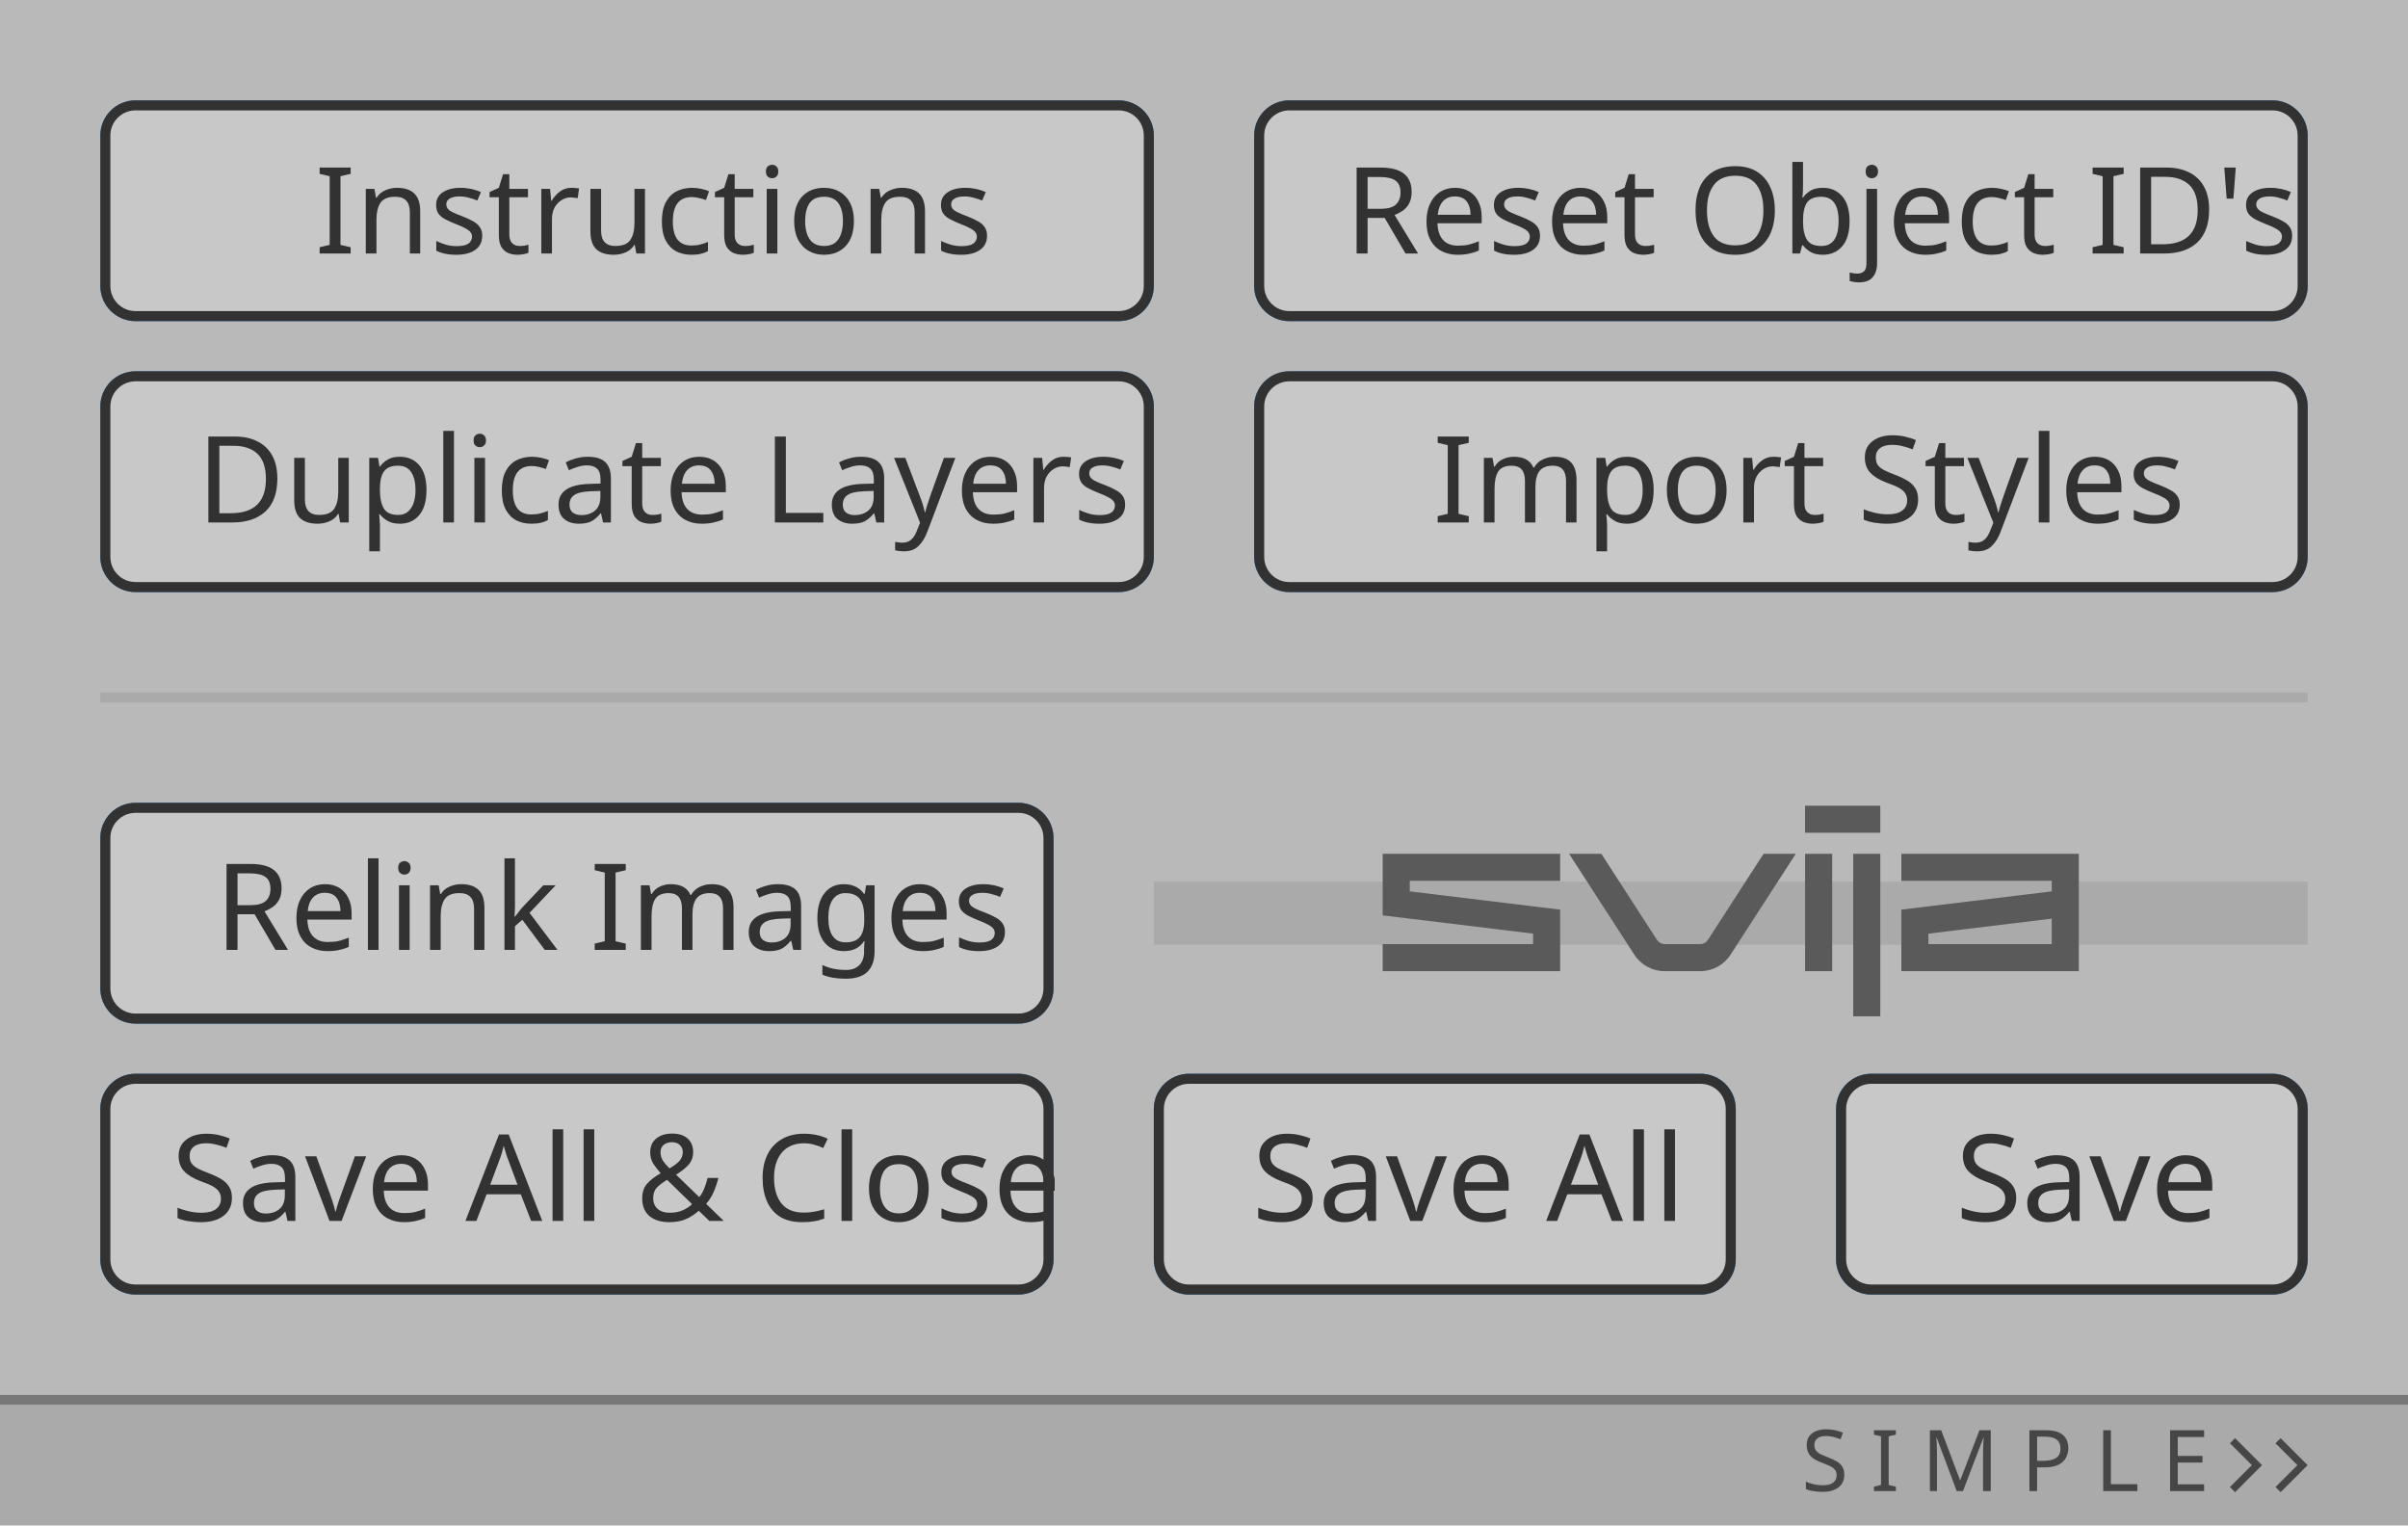
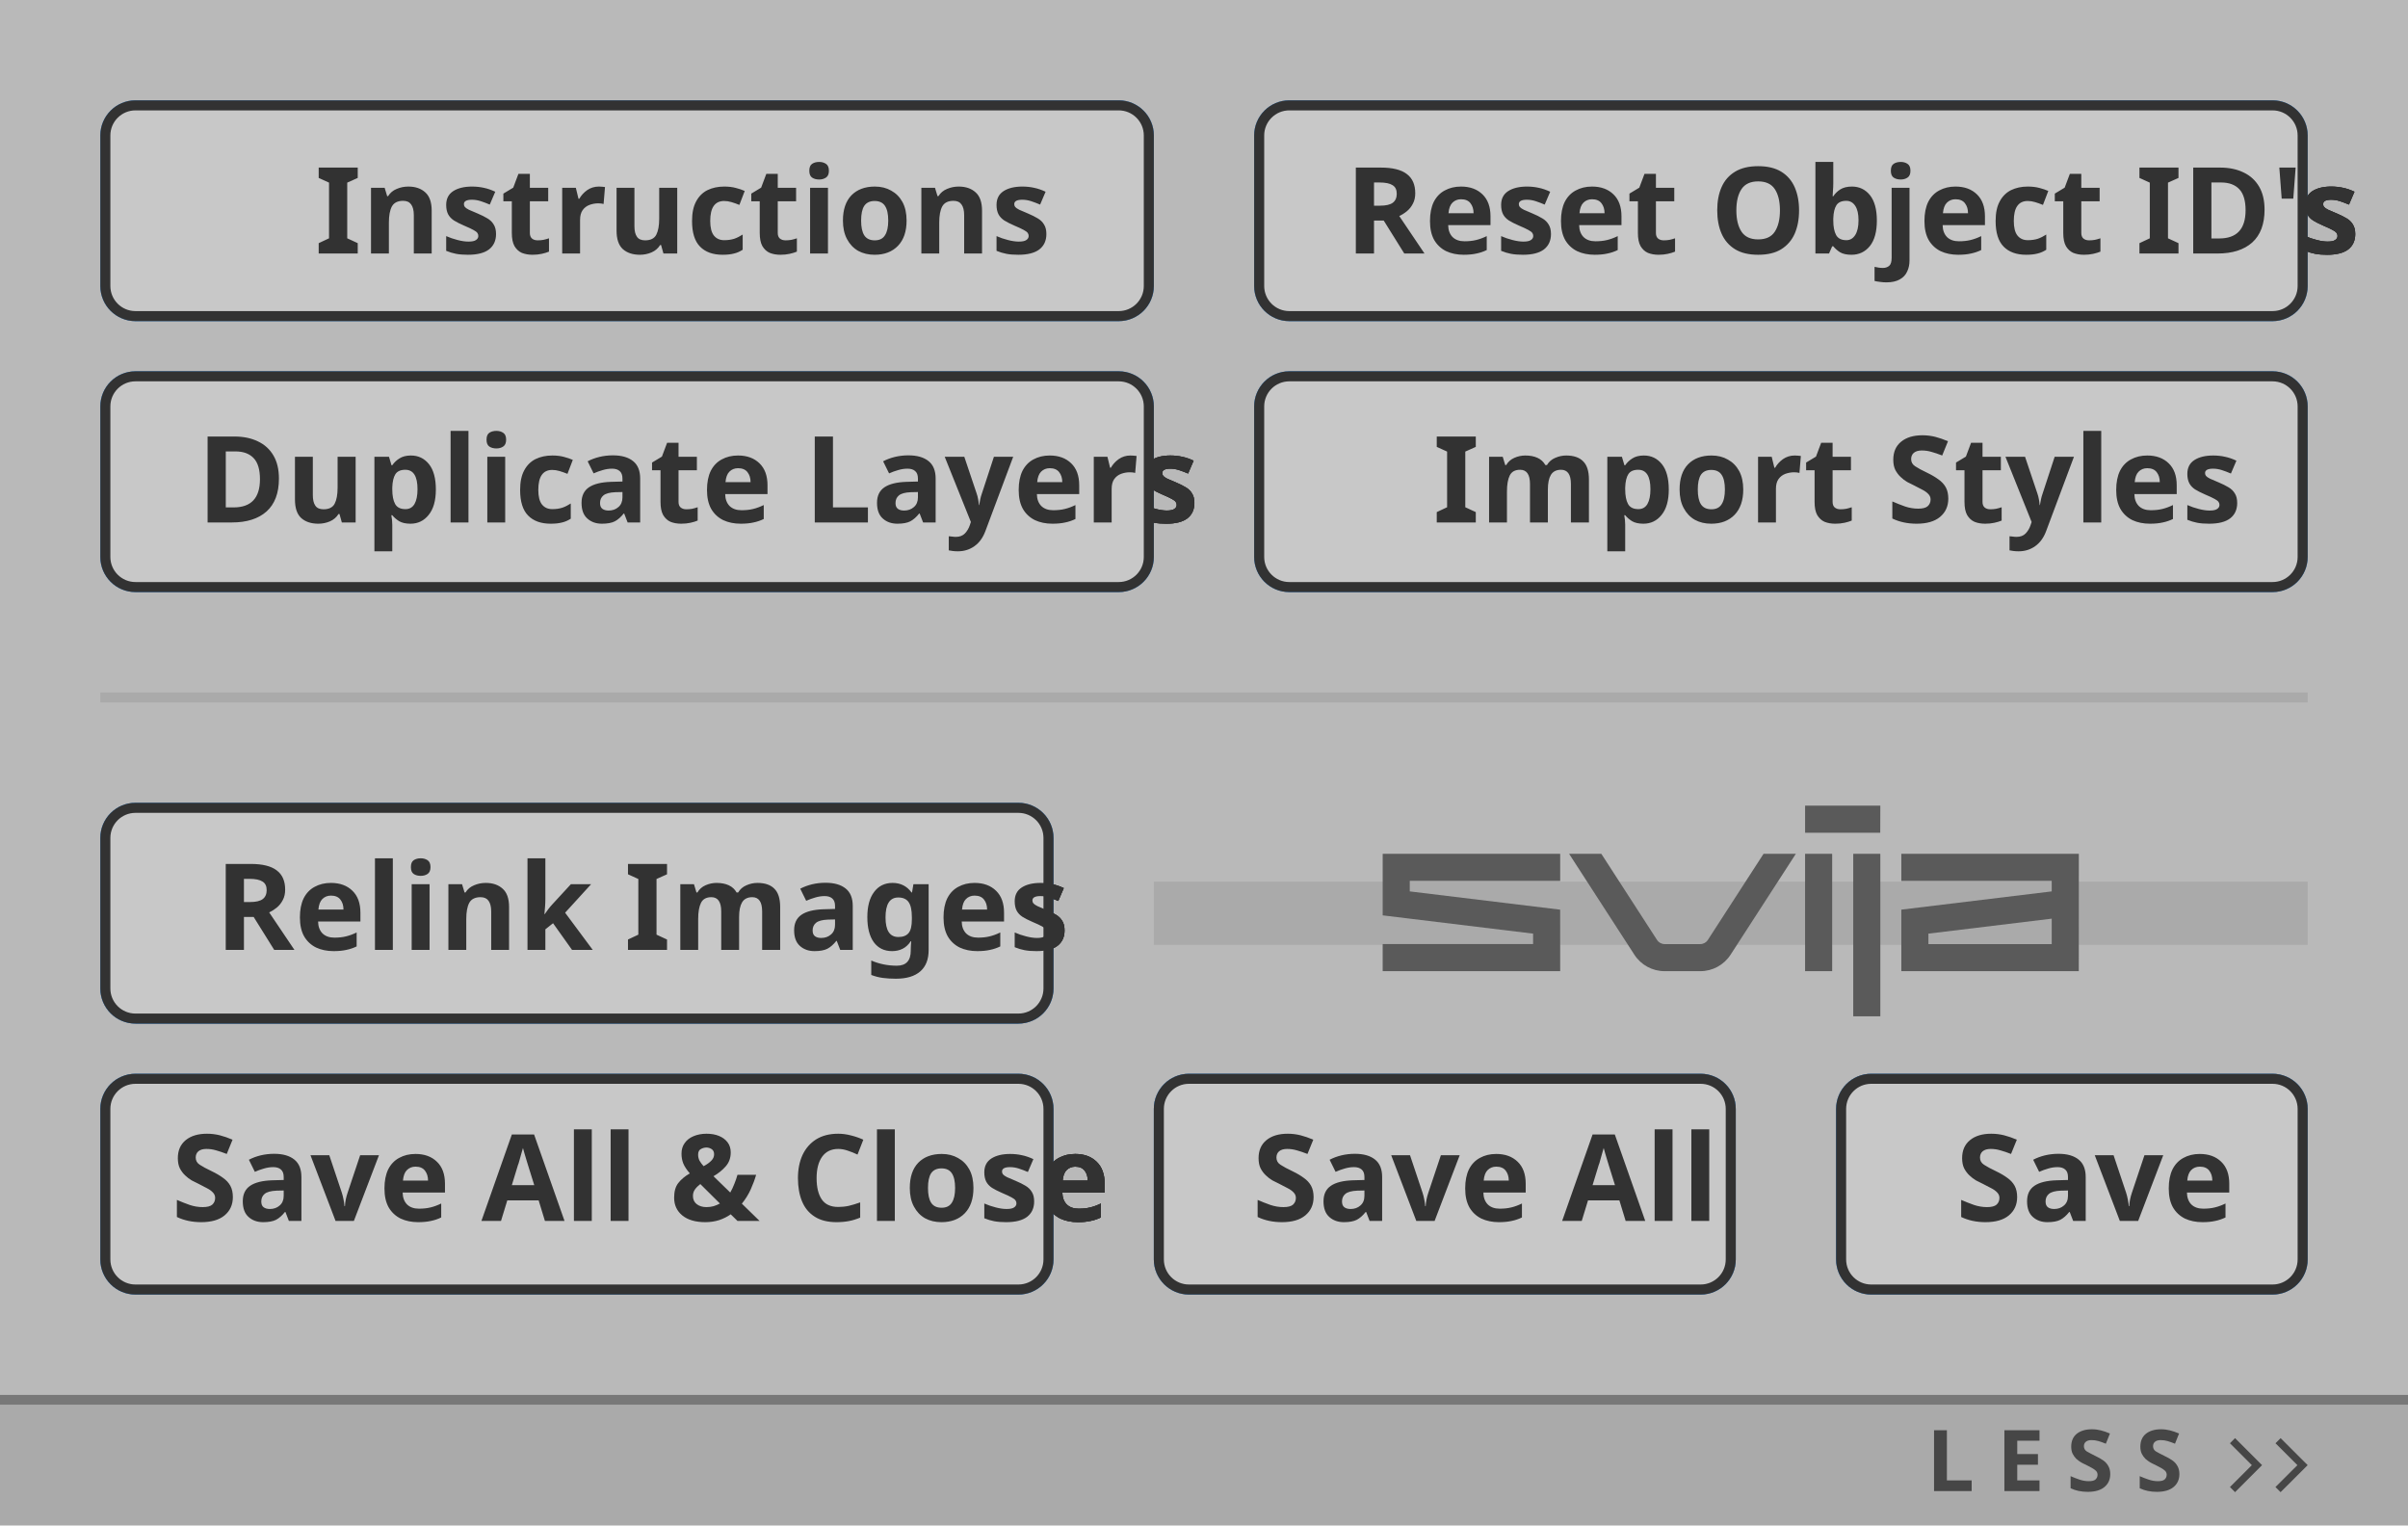
- <svg xmlns="http://www.w3.org/2000/svg" xmlns:xlink="http://www.w3.org/1999/xlink" version="1.1" x="0px" y="0px" viewBox="0 0 240 152" style="enable-background:new 0 0 240 152;" xml:space="preserve">
-   <style type="text/css">
- 	.st0{fill:#323232;}
- 	.st1{fill:#535353;}
- 	.st2{fill:#B9B9B9;}
- 	.st3{fill:#F0F0F0;}
- 	.st4{fill:#181818;}
- 	.st5{fill:#787878;}
- 	.st6{fill:#B4B4B4;}
- 	.st7{fill:#252525;}
- 	.st8{fill:#464646;}
- 	.st9{fill:#AAAAAA;}
- 	.st10{fill:#DCDCDC;}
- 	.st11{fill:#828282;}
- 	.st12{fill:#8C8C8C;}
- 	.st13{font-family:'SourceSansPro-SemiBold';}
- 	.st14{font-size:8.5px;}
- 	.st15{fill:#5A5A5A;}
- 	.st16{fill:#969696;}
- 	.st17{fill:#3C3C3C;}
- 	.st18{font-size:12px;}
- 	.st19{fill:#646464;}
- 	.st20{fill:#C8C8C8;}
- 	.st21{fill:#505050;}
- 	.st22{fill:#E6E6E6;}
- 	.st23{fill:#2D8CEB;}
- 	.st24{fill:#282828;}
- 	.st25{opacity:0;}
- </style>
-   <g id="not_buttons__xBB_">
+ <svg xmlns="http://www.w3.org/2000/svg" viewBox="0 0 240 152">
+   <defs>
+     <style>.cls-1{fill:#b9b9b9;}.cls-2{fill:#787878;}.cls-3{fill:#aaa;}.cls-4{font-size:8.5px;}.cls-4,.cls-5,.cls-8{fill:#464646;}.cls-10,.cls-13,.cls-15,.cls-4,.cls-8{font-family:SourceSansPro-SemiBold, Source Sans Pro;font-weight:600;}.cls-10,.cls-6{fill:#5a5a5a;}.cls-7{fill:#828282;}.cls-10,.cls-13,.cls-15,.cls-8{font-size:12px;}.cls-9{fill:#969696;}.cls-11{fill:#2d8ceb;}.cls-12{fill:#c8c8c8;}.cls-13{fill:#282828;}.cls-14,.cls-15{fill:#323232;}.cls-16{opacity:0;}</style>
+   </defs>
+   <g id="not_buttons_" data-name="not buttons »">
    <g id="background">
-       <rect class="st2" width="240" height="152" />
+       <rect class="cls-1" width="240" height="152" />
    </g>
-     <g id="bottom_bar_stroke">
-       <g>
-         <rect y="139" class="st5" width="240" height="1" />
-       </g>
+     <g id="bottom_bar_stroke" data-name="bottom bar stroke">
+       <rect class="cls-2" y="139" width="240" height="1" />
    </g>
-     <g id="logo_bar_x2C__bar__x26__bottom_bar">
-       <g>
-         <rect x="115" y="87.85" class="st9" width="115" height="6.3" />
-         <rect x="10" y="69" class="st9" width="220" height="1" />
-       </g>
-       <g>
-         <rect x="0" y="140" class="st9" width="240" height="12" />
-       </g>
+     <g id="logo_bar_bar_bottom_bar" data-name="logo bar, bar &amp; bottom bar">
+       <rect class="cls-3" x="115" y="87.85" width="115" height="6.3" />
+       <rect class="cls-3" x="10" y="69" width="220" height="1" />
+       <rect class="cls-3" y="140" width="240" height="12" />
    </g>
-     <g id="bottom_bar_text">
-       <g>
-         <text transform="matrix(1 0 0 1 179.5529 148.5822)" class="st8 st13 st14">S I M P L E</text>
-       </g>
-       <path class="st8" d="M227.304,148.692l-0.51-0.51l2.183-2.182l-2.183-2.182l0.51-0.51l2.692,2.691L227.304,148.692z M225.455,146    l-2.691-2.691l-0.51,0.51l2.182,2.182l-2.182,2.182l0.51,0.51L225.455,146z" />
+     <g id="bottom_bar_text" data-name="bottom bar text">
+       <text class="cls-4" transform="translate(191.996 148.582)">L E S S</text>
+       <path class="cls-5" d="M227.3,148.692l-.51-.51L228.977,146l-2.183-2.182.51-.51L230,146ZM225.455,146l-2.691-2.692-.51.51L224.436,146l-2.182,2.182.51.51Z" />
    </g>
-     <g id="left_help">
- 	</g>
-     <g id="logo__x26__right_help">
-       <path class="st15" d="M182.608,85.084h-2.698v11.692h2.698V85.084z M187.404,80.287h-7.495v2.698h7.495V80.287z M187.404,85.084    h-2.698v16.189h2.698V85.084z M155.497,96.776h-17.688v-2.698h14.99v-1.043l-14.99-1.82v-6.131h17.688v2.698h-14.99v1.042    l14.99,1.82V96.776z M207.191,85.084h-17.688v2.698h14.99v1.042l-14.99,1.82v6.131h17.688V85.084z M192.201,93.035l12.291-1.493    v2.535h-12.291V93.035z M175.768,85.084l-5.55,8.581c-0.167,0.259-0.451,0.413-0.759,0.413h-3.547    c-0.308,0-0.592-0.154-0.759-0.413l-5.55-8.581h-3.213l6.497,10.046c0.667,1.031,1.797,1.646,3.024,1.646h3.547    c1.227,0,2.358-0.615,3.024-1.646l6.497-10.046H175.768z" />
+     <g id="logo_right_help" data-name="logo &amp; right help">
+       <path class="cls-6" d="M182.608,85.084h-2.7V96.776h2.7Zm4.8-4.8H179.91v2.7H187.4Zm0,4.8h-2.7v16.189h2.7ZM155.5,96.776H137.809v-2.7H152.8V93.035l-14.99-1.82V85.084H155.5v2.7H140.508v1.043l14.989,1.82Zm51.694-11.692H189.5v2.7h14.989v1.043L189.5,90.645v6.131h17.688ZM192.2,93.035l12.291-1.492v2.535H192.2Zm-16.433-7.951-5.55,8.581a.9.9,0,0,1-.759.413h-3.546a.9.9,0,0,1-.759-.413l-5.55-8.581h-3.213l6.5,10.046a3.588,3.588,0,0,0,3.025,1.646h3.546a3.588,3.588,0,0,0,3.025-1.646l6.5-10.046Z" />
    </g>
  </g>
-   <g id="buttons__xBB_">
-     <g id="bottom_stroke">
-       <g>
-         <g>
-           <path class="st11" d="M226.5,129h-40c-1.93,0-3.5-1.57-3.5-3.5v-15c0-1.93,1.57-3.5,3.5-3.5h40c1.93,0,3.5,1.57,3.5,3.5v15      C230,127.43,228.43,129,226.5,129z" />
-         </g>
-         <g>
-           <path class="st11" d="M101.5,129h-88c-1.93,0-3.5-1.57-3.5-3.5v-15c0-1.93,1.57-3.5,3.5-3.5h88c1.93,0,3.5,1.57,3.5,3.5v15      C105,127.43,103.43,129,101.5,129z" />
-         </g>
-         <g>
-           <path class="st11" d="M101.5,102h-88c-1.93,0-3.5-1.57-3.5-3.5v-15c0-1.93,1.57-3.5,3.5-3.5h88c1.93,0,3.5,1.57,3.5,3.5v15      C105,100.43,103.43,102,101.5,102z" />
-         </g>
-         <g>
-           <path class="st11" d="M169.5,129h-51c-1.93,0-3.5-1.57-3.5-3.5v-15c0-1.93,1.57-3.5,3.5-3.5h51c1.93,0,3.5,1.57,3.5,3.5v15      C173,127.43,171.43,129,169.5,129z" />
-         </g>
+   <g id="buttons_" data-name="buttons »">
+     <g id="bottom_stroke" data-name="bottom stroke">
+       <path class="cls-7" d="M226.5,129h-40a3.5,3.5,0,0,1-3.5-3.5v-15a3.5,3.5,0,0,1,3.5-3.5h40a3.5,3.5,0,0,1,3.5,3.5v15A3.5,3.5,0,0,1,226.5,129Z" />
+       <path class="cls-7" d="M101.5,129h-88a3.5,3.5,0,0,1-3.5-3.5v-15a3.5,3.5,0,0,1,3.5-3.5h88a3.5,3.5,0,0,1,3.5,3.5v15A3.5,3.5,0,0,1,101.5,129Z" />
+       <path class="cls-7" d="M101.5,102h-88A3.5,3.5,0,0,1,10,98.5v-15A3.5,3.5,0,0,1,13.5,80h88a3.5,3.5,0,0,1,3.5,3.5v15A3.5,3.5,0,0,1,101.5,102Z" />
+       <path class="cls-7" d="M169.5,129h-51a3.5,3.5,0,0,1-3.5-3.5v-15a3.5,3.5,0,0,1,3.5-3.5h51a3.5,3.5,0,0,1,3.5,3.5v15A3.5,3.5,0,0,1,169.5,129Z" />
+     </g>
+     <g id="bottom_fill" data-name="bottom fill">
+       <rect class="cls-3" x="184" y="108" width="45" height="20" rx="2.5" />
+       <rect class="cls-3" x="11" y="108" width="93" height="20" rx="2.5" />
+       <rect class="cls-3" x="116" y="108" width="56" height="20" rx="2.5" />
+       <rect class="cls-3" x="11" y="81" width="93" height="20" rx="2.5" />
+     </g>
+     <g id="bottom_label" data-name="bottom label">
+       <text class="cls-8" transform="translate(21.422 94.653)">Relink Images</text>
+       <text class="cls-8" transform="translate(17.084 121.662)">Save All &amp; Close</text>
+       <text class="cls-8" transform="translate(194.92 121.662)">Save</text>
+       <text class="cls-8" transform="translate(124.798 121.662)">Save All</text>
+     </g>
+     <g id="top_stroke" data-name="top stroke">
+       <rect class="cls-9" x="125" y="10" width="105" height="22" rx="3.5" />
+       <rect class="cls-9" x="125" y="37" width="105" height="22" rx="3.5" />
+       <rect class="cls-9" x="10" y="10" width="105" height="22" rx="3.5" />
+       <rect class="cls-9" x="10" y="37" width="105" height="22" rx="3.5" />
+     </g>
+     <g id="top_fill" data-name="top fill">
+       <rect class="cls-3" x="126" y="11" width="103" height="20" rx="2.5" />
+       <rect class="cls-3" x="126" y="38" width="103" height="20" rx="2.5" />
+       <rect class="cls-3" x="11" y="11" width="103" height="20" rx="2.5" />
+       <rect class="cls-3" x="11" y="38" width="103" height="20" rx="2.5" />
+     </g>
+     <g id="top_label" data-name="top label">
+       <text class="cls-10" transform="translate(134.055 25.262)">Reset Object ID's</text>
+       <text class="cls-10" transform="translate(31.373 25.262)">Instructions</text>
+       <text class="cls-10" transform="translate(19.613 52.062)">Duplicate Layers</text>
+       <text class="cls-10" transform="translate(142.808 52.062)">Import Styles</text>
+     </g>
+   </g>
+   <g id="mouseover_" data-name="mouseover »">
+     <g id="mouseover_2" data-name="mouseover 2">
+       <g id="mov2-10">
+         <path class="cls-11" d="M226.5,129h-40a3.5,3.5,0,0,1-3.5-3.5v-15a3.5,3.5,0,0,1,3.5-3.5h40a3.5,3.5,0,0,1,3.5,3.5v15A3.5,3.5,0,0,1,226.5,129Z" />
+         <rect class="cls-12" x="184" y="108" width="45" height="20" rx="2.5" />
+         <text class="cls-13" transform="translate(194.92 121.662)">Save</text>
      </g>
-     </g>
-     <g id="bottom_fill">
-       <g>
-         <path class="st9" d="M186.5,108c-1.379,0-2.5,1.121-2.5,2.5v15c0,1.379,1.121,2.5,2.5,2.5h40c1.379,0,2.5-1.121,2.5-2.5v-15     c0-1.379-1.121-2.5-2.5-2.5H186.5z" />
+       <g id="mov2-9">
+         <path class="cls-11" d="M169.5,129h-51a3.5,3.5,0,0,1-3.5-3.5v-15a3.5,3.5,0,0,1,3.5-3.5h51a3.5,3.5,0,0,1,3.5,3.5v15A3.5,3.5,0,0,1,169.5,129Z" />
+         <rect class="cls-12" x="116" y="108" width="56" height="20" rx="2.5" />
+         <text class="cls-13" transform="translate(124.798 121.662)">Save All</text>
      </g>
-       <g>
-         <path class="st9" d="M13.5,108c-1.379,0-2.5,1.121-2.5,2.5v15c0,1.379,1.121,2.5,2.5,2.5h88c1.379,0,2.5-1.121,2.5-2.5v-15     c0-1.379-1.121-2.5-2.5-2.5H13.5z" />
+       <g id="mov2-8">
+         <path class="cls-11" d="M101.5,129h-88a3.5,3.5,0,0,1-3.5-3.5v-15a3.5,3.5,0,0,1,3.5-3.5h88a3.5,3.5,0,0,1,3.5,3.5v15A3.5,3.5,0,0,1,101.5,129Z" />
+         <rect class="cls-12" x="11" y="108" width="93" height="20" rx="2.5" />
+         <text class="cls-13" transform="translate(17.084 121.662)">Save All &amp; Close</text>
      </g>
-       <g>
-         <path class="st9" d="M118.5,108c-1.379,0-2.5,1.121-2.5,2.5v15c0,1.379,1.121,2.5,2.5,2.5h51c1.379,0,2.5-1.121,2.5-2.5v-15     c0-1.379-1.121-2.5-2.5-2.5H118.5z" />
+       <g id="mov2-7">
+         <path class="cls-11" d="M101.5,102h-88A3.5,3.5,0,0,1,10,98.5v-15A3.5,3.5,0,0,1,13.5,80h88a3.5,3.5,0,0,1,3.5,3.5v15A3.5,3.5,0,0,1,101.5,102Z" />
+         <rect class="cls-12" x="11" y="81" width="93" height="20" rx="2.5" />
+         <text class="cls-13" transform="translate(21.422 94.653)">Relink Images</text>
      </g>
-       <g>
-         <path class="st9" d="M13.5,81c-1.379,0-2.5,1.122-2.5,2.5v15c0,1.379,1.121,2.5,2.5,2.5h88c1.379,0,2.5-1.121,2.5-2.5v-15     c0-1.378-1.121-2.5-2.5-2.5H13.5z" />
+       <g id="mov2-6">
+         <rect class="cls-11" x="125" y="37" width="105" height="22" rx="3.5" />
+         <rect class="cls-12" x="126" y="38" width="103" height="20" rx="2.5" />
+         <text class="cls-13" transform="translate(142.808 52.062)">Import Styles</text>
      </g>
-     </g>
-     <g id="bottom_label">
-       <g>
-         <text transform="matrix(1 0 0 1 21.4224 94.653)" class="st8 st13 st18">Relink Images</text>
+       <g id="mov2-5">
+         <rect class="cls-11" x="10" y="37" width="105" height="22" rx="3.5" />
+         <rect class="cls-12" x="11" y="38" width="103" height="20" rx="2.5" />
+         <text class="cls-13" transform="translate(19.613 52.062)">Duplicate Layers</text>
      </g>
-       <g>
-         <text transform="matrix(1 0 0 1 17.0845 121.662)" class="st8 st13 st18">Save All &amp; Close</text>
+       <g id="mov2-4">
+         <rect class="cls-11" x="125" y="10" width="105" height="22" rx="3.5" />
+         <rect class="cls-12" x="126" y="11" width="103" height="20" rx="2.5" />
+         <text class="cls-13" transform="translate(134.055 25.262)">Reset Object ID's</text>
      </g>
-       <g>
-         <text transform="matrix(1 0 0 1 194.9201 121.6617)" class="st8 st13 st18">Save</text>
-       </g>
-       <g>
-         <text transform="matrix(1 0 0 1 124.7976 121.6617)" class="st8 st13 st18">Save All</text>
-       </g>
-     </g>
-     <g id="top_stroke">
-       <g>
-         <g>
-           <path class="st16" d="M226.5,32h-98c-1.93,0-3.5-1.57-3.5-3.5v-15c0-1.93,1.57-3.5,3.5-3.5h98c1.93,0,3.5,1.57,3.5,3.5v15      C230,30.429,228.43,32,226.5,32z" />
-         </g>
-         <g>
-           <path class="st16" d="M226.5,59h-98c-1.93,0-3.5-1.57-3.5-3.5v-15c0-1.93,1.57-3.5,3.5-3.5h98c1.93,0,3.5,1.57,3.5,3.5v15      C230,57.429,228.43,59,226.5,59z" />
-         </g>
-         <g>
-           <path class="st16" d="M111.5,32h-98c-1.93,0-3.5-1.57-3.5-3.5v-15c0-1.93,1.57-3.5,3.5-3.5h98c1.93,0,3.5,1.57,3.5,3.5v15      C115,30.429,113.43,32,111.5,32z" />
-         </g>
-         <g>
-           <path class="st16" d="M111.5,59h-98c-1.93,0-3.5-1.57-3.5-3.5v-15c0-1.93,1.57-3.5,3.5-3.5h98c1.93,0,3.5,1.57,3.5,3.5v15      C115,57.429,113.43,59,111.5,59z" />
-         </g>
-       </g>
-     </g>
-     <g id="top_fill">
-       <g>
-         <path class="st9" d="M128.5,11c-1.379,0-2.5,1.122-2.5,2.5v15c0,1.378,1.121,2.5,2.5,2.5h98c1.379,0,2.5-1.122,2.5-2.5v-15     c0-1.378-1.121-2.5-2.5-2.5H128.5z" />
-         <path class="st9" d="M128.5,38c-1.379,0-2.5,1.122-2.5,2.5v15c0,1.378,1.121,2.5,2.5,2.5h98c1.379,0,2.5-1.122,2.5-2.5v-15     c0-1.378-1.121-2.5-2.5-2.5H128.5z" />
-         <path class="st9" d="M13.5,11c-1.379,0-2.5,1.122-2.5,2.5v15c0,1.378,1.121,2.5,2.5,2.5h98c1.379,0,2.5-1.122,2.5-2.5v-15     c0-1.378-1.121-2.5-2.5-2.5H13.5z" />
-         <path class="st9" d="M13.5,38c-1.379,0-2.5,1.122-2.5,2.5v15c0,1.378,1.121,2.5,2.5,2.5h98c1.379,0,2.5-1.122,2.5-2.5v-15     c0-1.378-1.121-2.5-2.5-2.5H13.5z" />
-       </g>
-     </g>
-     <g id="top_label">
-       <g>
-         <text transform="matrix(1 0 0 1 134.0547 25.2622)" class="st15 st13 st18">Reset Object ID's</text>
-       </g>
-       <g>
-         <text transform="matrix(1 0 0 1 31.3728 25.2624)" class="st15 st13 st18">Instructions</text>
-       </g>
-       <g>
-         <text transform="matrix(1 0 0 1 19.6126 52.0623)" class="st15 st13 st18">Duplicate Layers</text>
-       </g>
-       <g>
-         <text transform="matrix(1 0 0 1 142.8082 52.0624)" class="st15 st13 st18">Import Styles</text>
+       <g id="mov2-3">
+         <rect class="cls-11" x="10" y="10" width="105" height="22" rx="3.5" />
+         <rect class="cls-12" x="11" y="11" width="103" height="20" rx="2.5" />
+         <text class="cls-13" transform="translate(31.373 25.262)">Instructions</text>
      </g>
    </g>
  </g>
-   <g id="mouseover__xBB_">
-     <g id="mouseover_3">
- 	</g>
-     <g id="mouseover_2">
-       <g id="mov2-10">
-         <path class="st23" d="M226.5,129h-40c-1.93,0-3.5-1.57-3.5-3.5v-15c0-1.93,1.57-3.5,3.5-3.5h40c1.93,0,3.5,1.57,3.5,3.5v15     C230,127.43,228.43,129,226.5,129z" />
-         <path class="st20" d="M186.5,108c-1.379,0-2.5,1.121-2.5,2.5v15c0,1.379,1.121,2.5,2.5,2.5h40c1.379,0,2.5-1.121,2.5-2.5v-15     c0-1.379-1.121-2.5-2.5-2.5H186.5z" />
-         <g>
-           <text transform="matrix(1 0 0 1 194.9201 121.6617)" class="st24 st13 st18">Save</text>
-         </g>
+   <g id="mousedowns_" data-name="mousedowns »">
+     <g id="mousedown_2" data-name="mousedown 2">
+       <g id="mod2-10">
+         <path class="cls-14" d="M226.5,129h-40a3.5,3.5,0,0,1-3.5-3.5v-15a3.5,3.5,0,0,1,3.5-3.5h40a3.5,3.5,0,0,1,3.5,3.5v15A3.5,3.5,0,0,1,226.5,129Z" />
+         <rect class="cls-12" x="184" y="108" width="45" height="20" rx="2.5" />
+         <text class="cls-15" transform="translate(194.92 121.662)">Save</text>
      </g>
-       <g id="mov2-9">
-         <path class="st23" d="M169.5,129h-51c-1.93,0-3.5-1.57-3.5-3.5v-15c0-1.93,1.57-3.5,3.5-3.5h51c1.93,0,3.5,1.57,3.5,3.5v15     C173,127.43,171.43,129,169.5,129z" />
-         <path class="st20" d="M118.5,108c-1.379,0-2.5,1.121-2.5,2.5v15c0,1.379,1.121,2.5,2.5,2.5h51c1.379,0,2.5-1.121,2.5-2.5v-15     c0-1.379-1.121-2.5-2.5-2.5H118.5z" />
-         <g>
-           <text transform="matrix(1 0 0 1 124.7976 121.6617)" class="st24 st13 st18">Save All</text>
-         </g>
+       <g id="mod2-9">
+         <path class="cls-14" d="M169.5,129h-51a3.5,3.5,0,0,1-3.5-3.5v-15a3.5,3.5,0,0,1,3.5-3.5h51a3.5,3.5,0,0,1,3.5,3.5v15A3.5,3.5,0,0,1,169.5,129Z" />
+         <rect class="cls-12" x="116" y="108" width="56" height="20" rx="2.5" />
+         <text class="cls-15" transform="translate(124.798 121.662)">Save All</text>
      </g>
-       <g id="mov2-8">
-         <path class="st23" d="M101.5,129h-88c-1.93,0-3.5-1.57-3.5-3.5v-15c0-1.93,1.57-3.5,3.5-3.5h88c1.93,0,3.5,1.57,3.5,3.5v15     C105,127.43,103.43,129,101.5,129z" />
-         <path class="st20" d="M13.5,108c-1.379,0-2.5,1.121-2.5,2.5v15c0,1.379,1.121,2.5,2.5,2.5h88c1.379,0,2.5-1.121,2.5-2.5v-15     c0-1.379-1.121-2.5-2.5-2.5H13.5z" />
-         <g>
-           <text transform="matrix(1 0 0 1 17.0845 121.662)" class="st24 st13 st18">Save All &amp; Close</text>
-         </g>
+       <g id="mod2-8">
+         <path class="cls-14" d="M101.5,129h-88a3.5,3.5,0,0,1-3.5-3.5v-15a3.5,3.5,0,0,1,3.5-3.5h88a3.5,3.5,0,0,1,3.5,3.5v15A3.5,3.5,0,0,1,101.5,129Z" />
+         <rect class="cls-12" x="11" y="108" width="93" height="20" rx="2.5" />
+         <text class="cls-15" transform="translate(17.084 121.662)">Save All &amp; Close</text>
      </g>
-       <g id="mov2-7">
-         <path class="st23" d="M101.5,102h-88c-1.93,0-3.5-1.57-3.5-3.5v-15c0-1.93,1.57-3.5,3.5-3.5h88c1.93,0,3.5,1.57,3.5,3.5v15     C105,100.43,103.43,102,101.5,102z" />
-         <path class="st20" d="M13.5,81c-1.379,0-2.5,1.122-2.5,2.5v15c0,1.379,1.121,2.5,2.5,2.5h88c1.379,0,2.5-1.121,2.5-2.5v-15     c0-1.378-1.121-2.5-2.5-2.5H13.5z" />
-         <g>
-           <text transform="matrix(1 0 0 1 21.4224 94.653)" class="st24 st13 st18">Relink Images</text>
-         </g>
+       <g id="mod2-7">
+         <path class="cls-14" d="M101.5,102h-88A3.5,3.5,0,0,1,10,98.5v-15A3.5,3.5,0,0,1,13.5,80h88a3.5,3.5,0,0,1,3.5,3.5v15A3.5,3.5,0,0,1,101.5,102Z" />
+         <rect class="cls-12" x="11" y="81" width="93" height="20" rx="2.5" />
+         <text class="cls-15" transform="translate(21.422 94.653)">Relink Images</text>
      </g>
-       <g id="mov2-6">
-         <path class="st23" d="M226.5,59h-98c-1.93,0-3.5-1.57-3.5-3.5v-15c0-1.93,1.57-3.5,3.5-3.5h98c1.93,0,3.5,1.57,3.5,3.5v15     C230,57.429,228.43,59,226.5,59z" />
-         <path class="st20" d="M128.5,38c-1.379,0-2.5,1.122-2.5,2.5v15c0,1.378,1.121,2.5,2.5,2.5h98c1.379,0,2.5-1.122,2.5-2.5v-15     c0-1.378-1.121-2.5-2.5-2.5H128.5z" />
-         <g>
-           <text transform="matrix(1 0 0 1 142.8082 52.0624)" class="st24 st13 st18">Import Styles</text>
-         </g>
+       <g id="mod2-6">
+         <rect class="cls-14" x="125" y="37" width="105" height="22" rx="3.5" />
+         <rect class="cls-12" x="126" y="38" width="103" height="20" rx="2.5" />
+         <text class="cls-15" transform="translate(142.808 52.062)">Import Styles</text>
      </g>
-       <g id="mov2-5">
-         <path class="st23" d="M111.5,59h-98c-1.93,0-3.5-1.57-3.5-3.5v-15c0-1.93,1.57-3.5,3.5-3.5h98c1.93,0,3.5,1.57,3.5,3.5v15     C115,57.429,113.43,59,111.5,59z" />
-         <path class="st20" d="M13.5,38c-1.379,0-2.5,1.122-2.5,2.5v15c0,1.378,1.121,2.5,2.5,2.5h98c1.379,0,2.5-1.122,2.5-2.5v-15     c0-1.378-1.121-2.5-2.5-2.5H13.5z" />
-         <g>
-           <text transform="matrix(1 0 0 1 19.6126 52.0623)" class="st24 st13 st18">Duplicate Layers</text>
-         </g>
+       <g id="mod2-5">
+         <rect class="cls-14" x="10" y="37" width="105" height="22" rx="3.5" />
+         <rect class="cls-12" x="11" y="38" width="103" height="20" rx="2.5" />
+         <text class="cls-15" transform="translate(19.613 52.062)">Duplicate Layers</text>
      </g>
-       <g id="mov2-4">
-         <path class="st23" d="M226.5,32h-98c-1.93,0-3.5-1.57-3.5-3.5v-15c0-1.93,1.57-3.5,3.5-3.5h98c1.93,0,3.5,1.57,3.5,3.5v15     C230,30.429,228.43,32,226.5,32z" />
-         <path class="st20" d="M128.5,11c-1.379,0-2.5,1.122-2.5,2.5v15c0,1.378,1.121,2.5,2.5,2.5h98c1.379,0,2.5-1.122,2.5-2.5v-15     c0-1.378-1.121-2.5-2.5-2.5H128.5z" />
-         <g>
-           <text transform="matrix(1 0 0 1 134.0547 25.2622)" class="st24 st13 st18">Reset Object ID's</text>
-         </g>
+       <g id="mod2-4">
+         <rect class="cls-14" x="125" y="10" width="105" height="22" rx="3.5" />
+         <rect class="cls-12" x="126" y="11" width="103" height="20" rx="2.5" />
+         <text class="cls-15" transform="translate(134.055 25.262)">Reset Object ID's</text>
      </g>
-       <g id="mov2-3">
-         <path class="st23" d="M111.5,32h-98c-1.93,0-3.5-1.57-3.5-3.5v-15c0-1.93,1.57-3.5,3.5-3.5h98c1.93,0,3.5,1.57,3.5,3.5v15     C115,30.429,113.43,32,111.5,32z" />
-         <path class="st20" d="M13.5,11c-1.379,0-2.5,1.122-2.5,2.5v15c0,1.378,1.121,2.5,2.5,2.5h98c1.379,0,2.5-1.122,2.5-2.5v-15     c0-1.378-1.121-2.5-2.5-2.5H13.5z" />
-         <g>
-           <text transform="matrix(1 0 0 1 31.3728 25.2624)" class="st24 st13 st18">Instructions</text>
-         </g>
+       <g id="mod2-3">
+         <rect class="cls-14" x="10" y="10" width="105" height="22" rx="3.5" />
+         <rect class="cls-12" x="11" y="11" width="103" height="20" rx="2.5" />
+         <text class="cls-15" transform="translate(31.373 25.262)">Instructions</text>
      </g>
    </g>
-     <g id="mouseover_1">
- 	</g>
-     <g id="mouseover_0">
- 	</g>
  </g>
-   <g id="mousedowns__xBB_">
-     <g id="mousedown_3">
- 	</g>
-     <g id="mousedown_2">
-       <g id="mod2-10">
-         <path class="st0" d="M226.5,129h-40c-1.93,0-3.5-1.57-3.5-3.5v-15c0-1.93,1.57-3.5,3.5-3.5h40c1.93,0,3.5,1.57,3.5,3.5v15     C230,127.43,228.43,129,226.5,129z" />
-         <path class="st20" d="M186.5,108c-1.379,0-2.5,1.121-2.5,2.5v15c0,1.379,1.121,2.5,2.5,2.5h40c1.379,0,2.5-1.121,2.5-2.5v-15     c0-1.379-1.121-2.5-2.5-2.5H186.5z" />
-         <g>
-           <text transform="matrix(1 0 0 1 194.9201 121.6617)" class="st0 st13 st18">Save</text>
-         </g>
-       </g>
-       <g id="mod2-9">
-         <path class="st0" d="M169.5,129h-51c-1.93,0-3.5-1.57-3.5-3.5v-15c0-1.93,1.57-3.5,3.5-3.5h51c1.93,0,3.5,1.57,3.5,3.5v15     C173,127.43,171.43,129,169.5,129z" />
-         <path class="st20" d="M118.5,108c-1.379,0-2.5,1.121-2.5,2.5v15c0,1.379,1.121,2.5,2.5,2.5h51c1.379,0,2.5-1.121,2.5-2.5v-15     c0-1.379-1.121-2.5-2.5-2.5H118.5z" />
-         <g>
-           <text transform="matrix(1 0 0 1 124.7976 121.6617)" class="st0 st13 st18">Save All</text>
-         </g>
-       </g>
-       <g id="mod2-8">
-         <path class="st0" d="M101.5,129h-88c-1.93,0-3.5-1.57-3.5-3.5v-15c0-1.93,1.57-3.5,3.5-3.5h88c1.93,0,3.5,1.57,3.5,3.5v15     C105,127.43,103.43,129,101.5,129z" />
-         <path class="st20" d="M13.5,108c-1.379,0-2.5,1.121-2.5,2.5v15c0,1.379,1.121,2.5,2.5,2.5h88c1.379,0,2.5-1.121,2.5-2.5v-15     c0-1.379-1.121-2.5-2.5-2.5H13.5z" />
-         <g>
-           <text transform="matrix(1 0 0 1 17.0845 121.662)" class="st0 st13 st18">Save All &amp; Close</text>
-         </g>
-       </g>
-       <g id="mod2-7">
-         <path class="st0" d="M101.5,102h-88c-1.93,0-3.5-1.57-3.5-3.5v-15c0-1.93,1.57-3.5,3.5-3.5h88c1.93,0,3.5,1.57,3.5,3.5v15     C105,100.43,103.43,102,101.5,102z" />
-         <path class="st20" d="M13.5,81c-1.379,0-2.5,1.122-2.5,2.5v15c0,1.379,1.121,2.5,2.5,2.5h88c1.379,0,2.5-1.121,2.5-2.5v-15     c0-1.378-1.121-2.5-2.5-2.5H13.5z" />
-         <g>
-           <text transform="matrix(1 0 0 1 21.4224 94.653)" class="st0 st13 st18">Relink Images</text>
-         </g>
-       </g>
-       <g id="mod2-6">
-         <path class="st0" d="M226.5,59h-98c-1.93,0-3.5-1.57-3.5-3.5v-15c0-1.93,1.57-3.5,3.5-3.5h98c1.93,0,3.5,1.57,3.5,3.5v15     C230,57.429,228.43,59,226.5,59z" />
-         <path class="st20" d="M128.5,38c-1.379,0-2.5,1.122-2.5,2.5v15c0,1.378,1.121,2.5,2.5,2.5h98c1.379,0,2.5-1.122,2.5-2.5v-15     c0-1.378-1.121-2.5-2.5-2.5H128.5z" />
-         <g>
-           <text transform="matrix(1 0 0 1 142.8082 52.0624)" class="st0 st13 st18">Import Styles</text>
-         </g>
-       </g>
-       <g id="mod2-5">
-         <path class="st0" d="M111.5,59h-98c-1.93,0-3.5-1.57-3.5-3.5v-15c0-1.93,1.57-3.5,3.5-3.5h98c1.93,0,3.5,1.57,3.5,3.5v15     C115,57.429,113.43,59,111.5,59z" />
-         <path class="st20" d="M13.5,38c-1.379,0-2.5,1.122-2.5,2.5v15c0,1.378,1.121,2.5,2.5,2.5h98c1.379,0,2.5-1.122,2.5-2.5v-15     c0-1.378-1.121-2.5-2.5-2.5H13.5z" />
-         <g>
-           <text transform="matrix(1 0 0 1 19.6126 52.0623)" class="st0 st13 st18">Duplicate Layers</text>
-         </g>
-       </g>
-       <g id="mod2-4">
-         <path class="st0" d="M226.5,32h-98c-1.93,0-3.5-1.57-3.5-3.5v-15c0-1.93,1.57-3.5,3.5-3.5h98c1.93,0,3.5,1.57,3.5,3.5v15     C230,30.429,228.43,32,226.5,32z" />
-         <path class="st20" d="M128.5,11c-1.379,0-2.5,1.122-2.5,2.5v15c0,1.378,1.121,2.5,2.5,2.5h98c1.379,0,2.5-1.122,2.5-2.5v-15     c0-1.378-1.121-2.5-2.5-2.5H128.5z" />
-         <g>
-           <text transform="matrix(1 0 0 1 134.0547 25.2622)" class="st0 st13 st18">Reset Object ID's</text>
-         </g>
-       </g>
-       <g id="mod2-3">
-         <path class="st0" d="M111.5,32h-98c-1.93,0-3.5-1.57-3.5-3.5v-15c0-1.93,1.57-3.5,3.5-3.5h98c1.93,0,3.5,1.57,3.5,3.5v15     C115,30.429,113.43,32,111.5,32z" />
-         <path class="st20" d="M13.5,11c-1.379,0-2.5,1.122-2.5,2.5v15c0,1.378,1.121,2.5,2.5,2.5h98c1.379,0,2.5-1.122,2.5-2.5v-15     c0-1.378-1.121-2.5-2.5-2.5H13.5z" />
-         <g>
-           <text transform="matrix(1 0 0 1 31.3728 25.2624)" class="st0 st13 st18">Instructions</text>
-         </g>
-       </g>
+   <g id="listener_links_" data-name="listener links »">
+     <g id="links2">
+       <rect id="link2-10" class="cls-16" x="178" y="104.5" width="55" height="27.5" />
+       <rect id="link2-9" class="cls-16" x="112" y="104.5" width="66" height="27.5" />
+       <rect id="link2-8" class="cls-16" x="7" y="104.5" width="101" height="27.5" />
+       <rect id="link2-7" class="cls-16" x="7" y="77" width="101" height="27.5" />
+       <rect id="link2-6" class="cls-16" x="122" y="34.5" width="111" height="27.5" />
+       <rect id="link2-5" class="cls-16" x="7" y="34.5" width="111" height="27.5" />
+       <rect id="link2-4" class="cls-16" x="122" y="7" width="111" height="27.5" />
+       <rect id="link2-3" class="cls-16" x="7" y="7" width="111" height="27.5" />
    </g>
-     <g id="mousedown_1">
- 	</g>
-     <g id="mousedown_0">
- 	</g>
  </g>
-   <g id="listener_links__xBB_">
-     <g id="links3">
- 	</g>
-     <g id="links2">
-       <rect id="link2-10" x="178" y="104.5" class="st25" width="55" height="27.5" />
-       <rect id="link2-9" x="112" y="104.5" class="st25" width="66" height="27.5" />
-       <rect id="link2-8" x="7" y="104.5" class="st25" width="101" height="27.5" />
-       <rect id="link2-7" x="7" y="77" class="st25" width="101" height="27.5" />
-       <rect id="link2-6" x="122" y="34.5" class="st25" width="111" height="27.5" />
-       <rect id="link2-5" x="7" y="34.5" class="st25" width="111" height="27.5" />
-       <rect id="link2-4" x="122" y="7" class="st25" width="111" height="27.5" />
-       <rect id="link2-3" x="7" y="7" class="st25" width="111" height="27.5" />
-     </g>
-     <g id="links1">
- 	</g>
-     <g id="links0">
- 	</g>
-   </g>
-   <g id="ai_links__xBB_">
-     <g id="return">
- 	</g>
-     <g id="bottom_bar">
-       <a xlink:href="simple.html">
-         <rect x="160" y="139" class="st25" width="80" height="13" />
-       </a>
+   <g id="ai_links_" data-name="ai links »">
+     <g id="bottom_bar" data-name="bottom bar">
+       <rect class="cls-16" x="160" y="139" width="80" height="13" />
    </g>
    <g id="logos">
-       <a xlink:href="advanced-info.html">
-         <rect x="112" y="77" class="st25" width="121" height="27.5" />
-       </a>
+       <rect class="cls-16" x="112" y="77" width="121" height="27.5" />
    </g>
  </g>
</svg>
